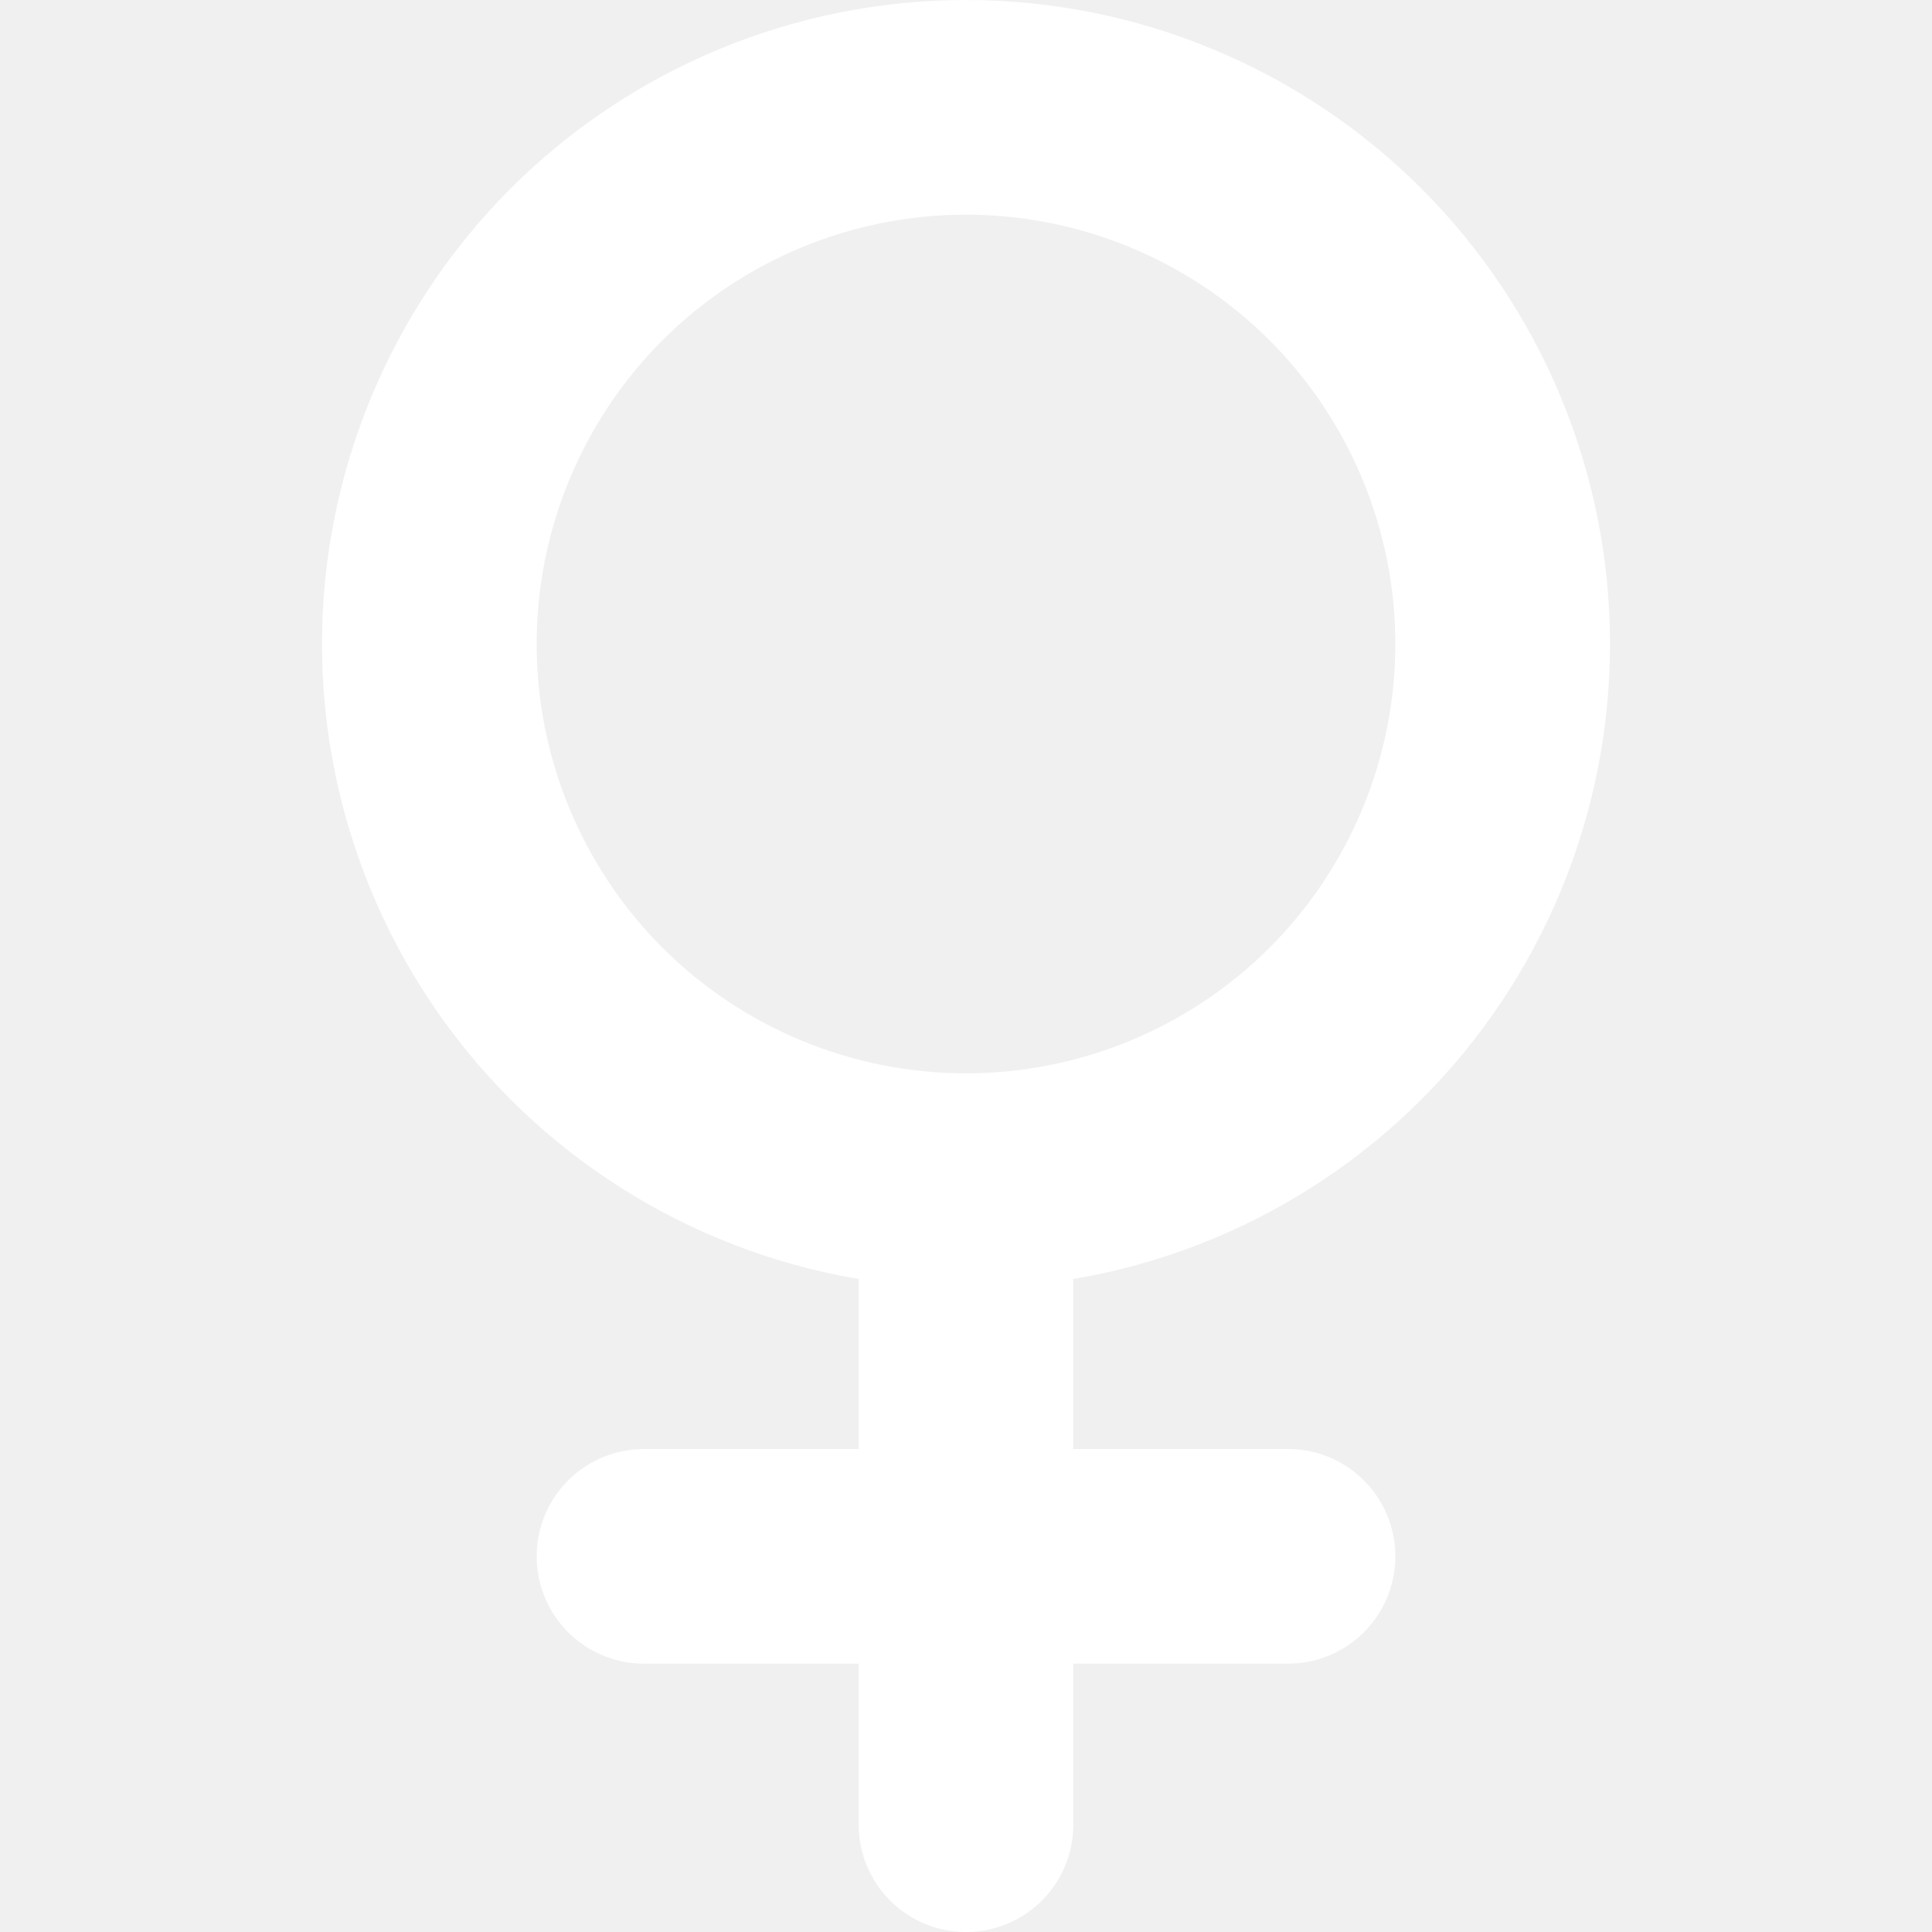
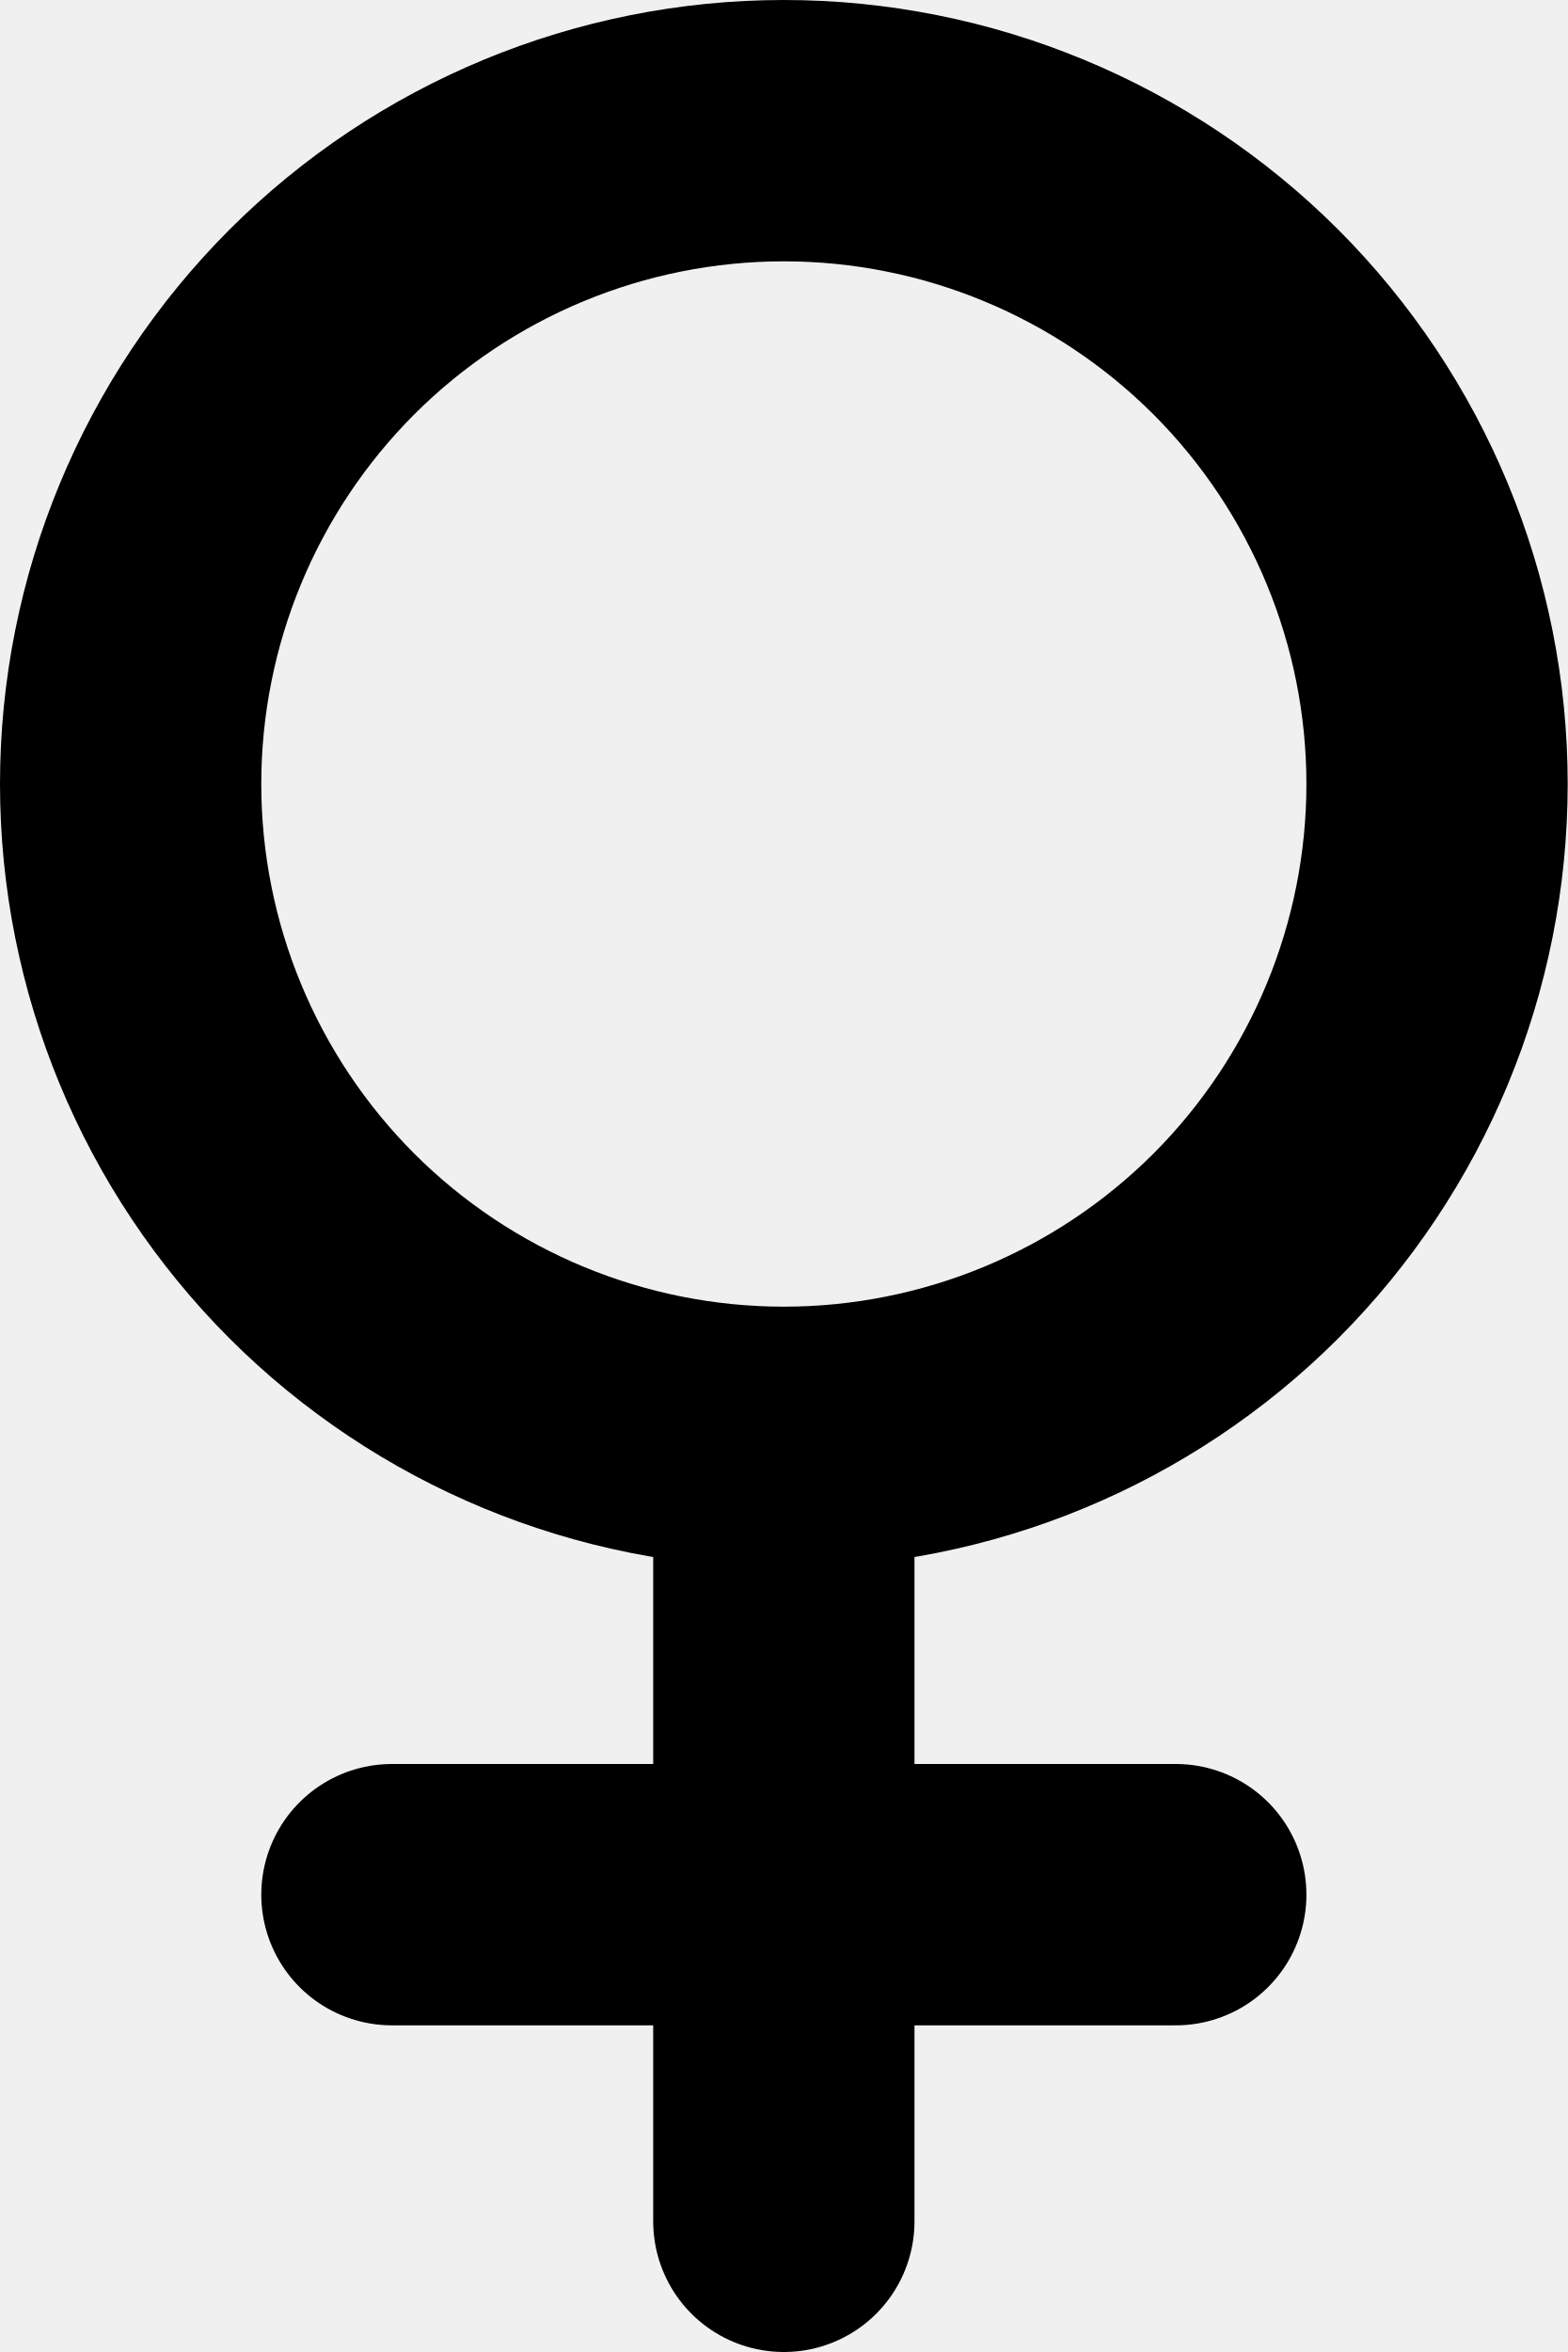
- <svg xmlns="http://www.w3.org/2000/svg" width="18" height="18" viewBox="0 0 18 18" fill="none">
-   <path d="M9 11C7.674 11 6.402 10.473 5.464 9.536C4.527 8.598 4 7.326 4 6C4 4.674 4.527 3.402 5.464 2.464C6.402 1.527 7.674 1 9 1C10.326 1 11.598 1.527 12.536 2.464C13.473 3.402 14 4.674 14 6C14 7.326 13.473 8.598 12.536 9.536C11.598 10.473 10.326 11 9 11ZM9 11V17M6 14.5H9H12" stroke="white" stroke-width="2" stroke-linecap="round" stroke-linejoin="round" />
+ <svg xmlns="http://www.w3.org/2000/svg" width="12" height="18" viewBox="0 0 12 18" fill="none">
+   <path d="M6 11C4.674 11 3.402 10.473 2.464 9.536C1.527 8.598 1 7.326 1 6C1 4.674 1.527 3.402 2.464 2.464C3.402 1.527 4.674 1 6 1C7.326 1 8.598 1.527 9.536 2.464C10.473 3.402 11 4.674 11 6C11 7.326 10.473 8.598 9.536 9.536C8.598 10.473 7.326 11 6 11ZM6 11V17M3 14.5H6H9" stroke="black" stroke-width="2" stroke-linecap="round" stroke-linejoin="round" />
</svg>
